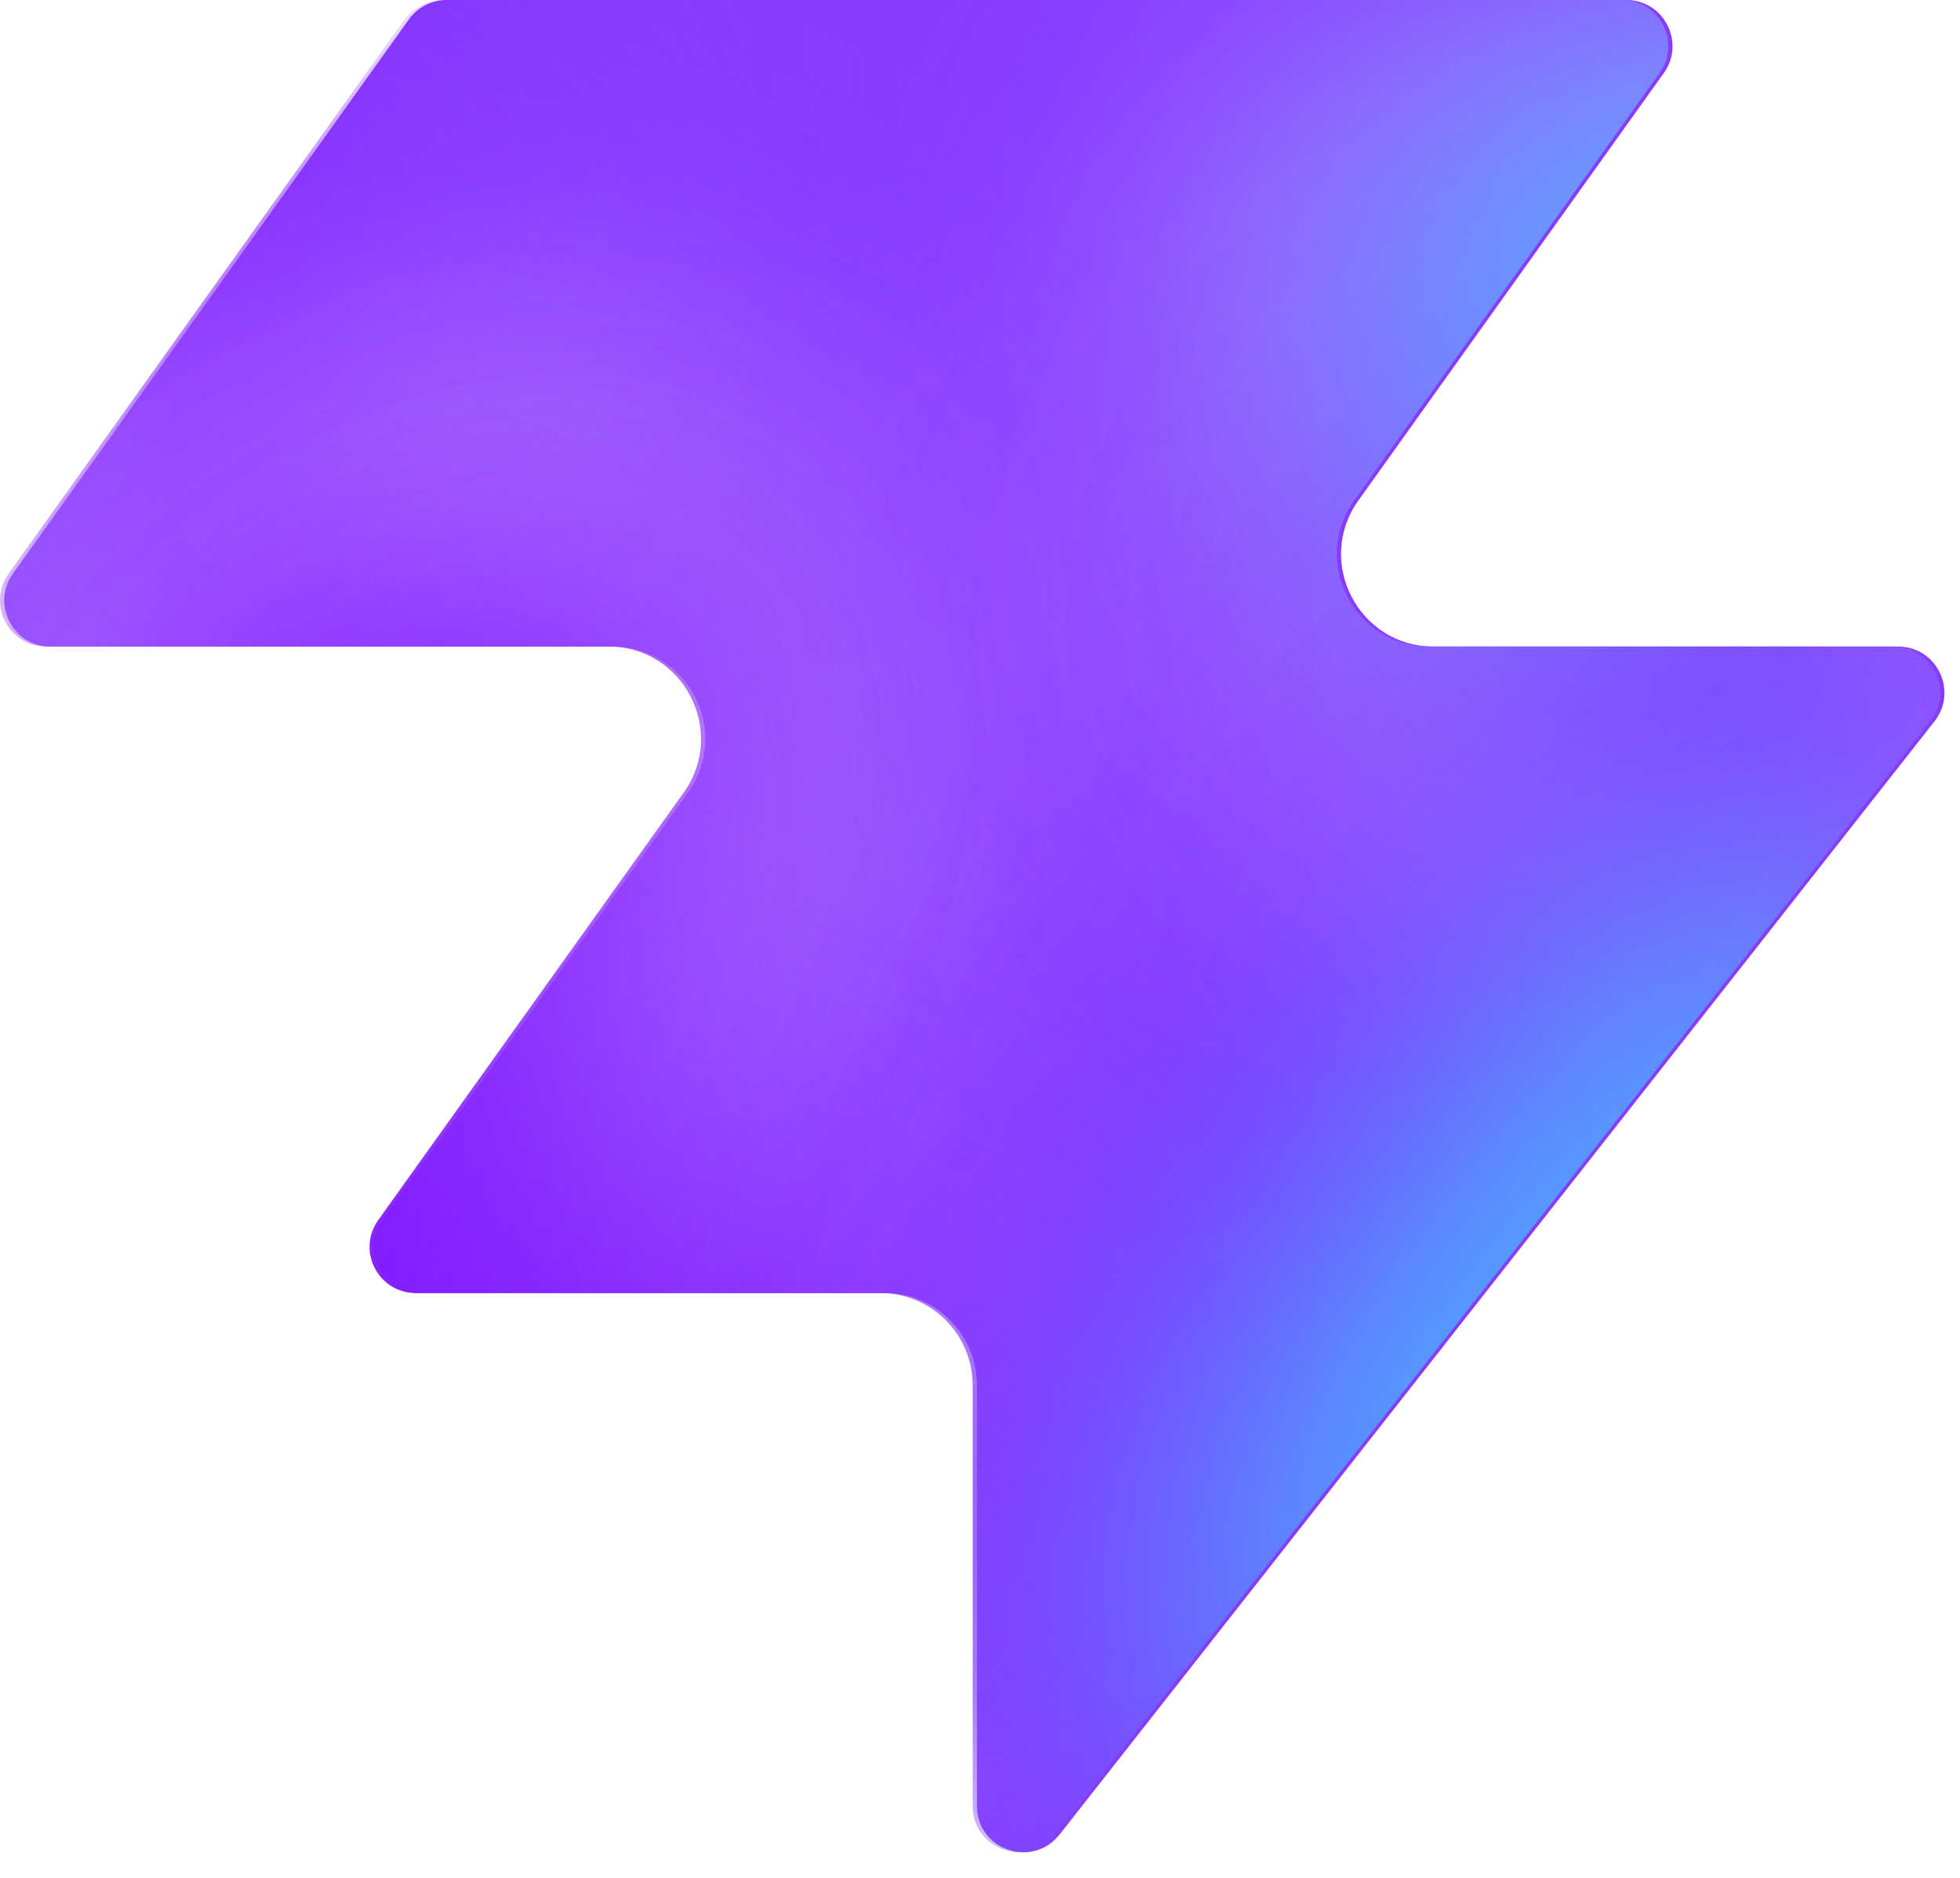
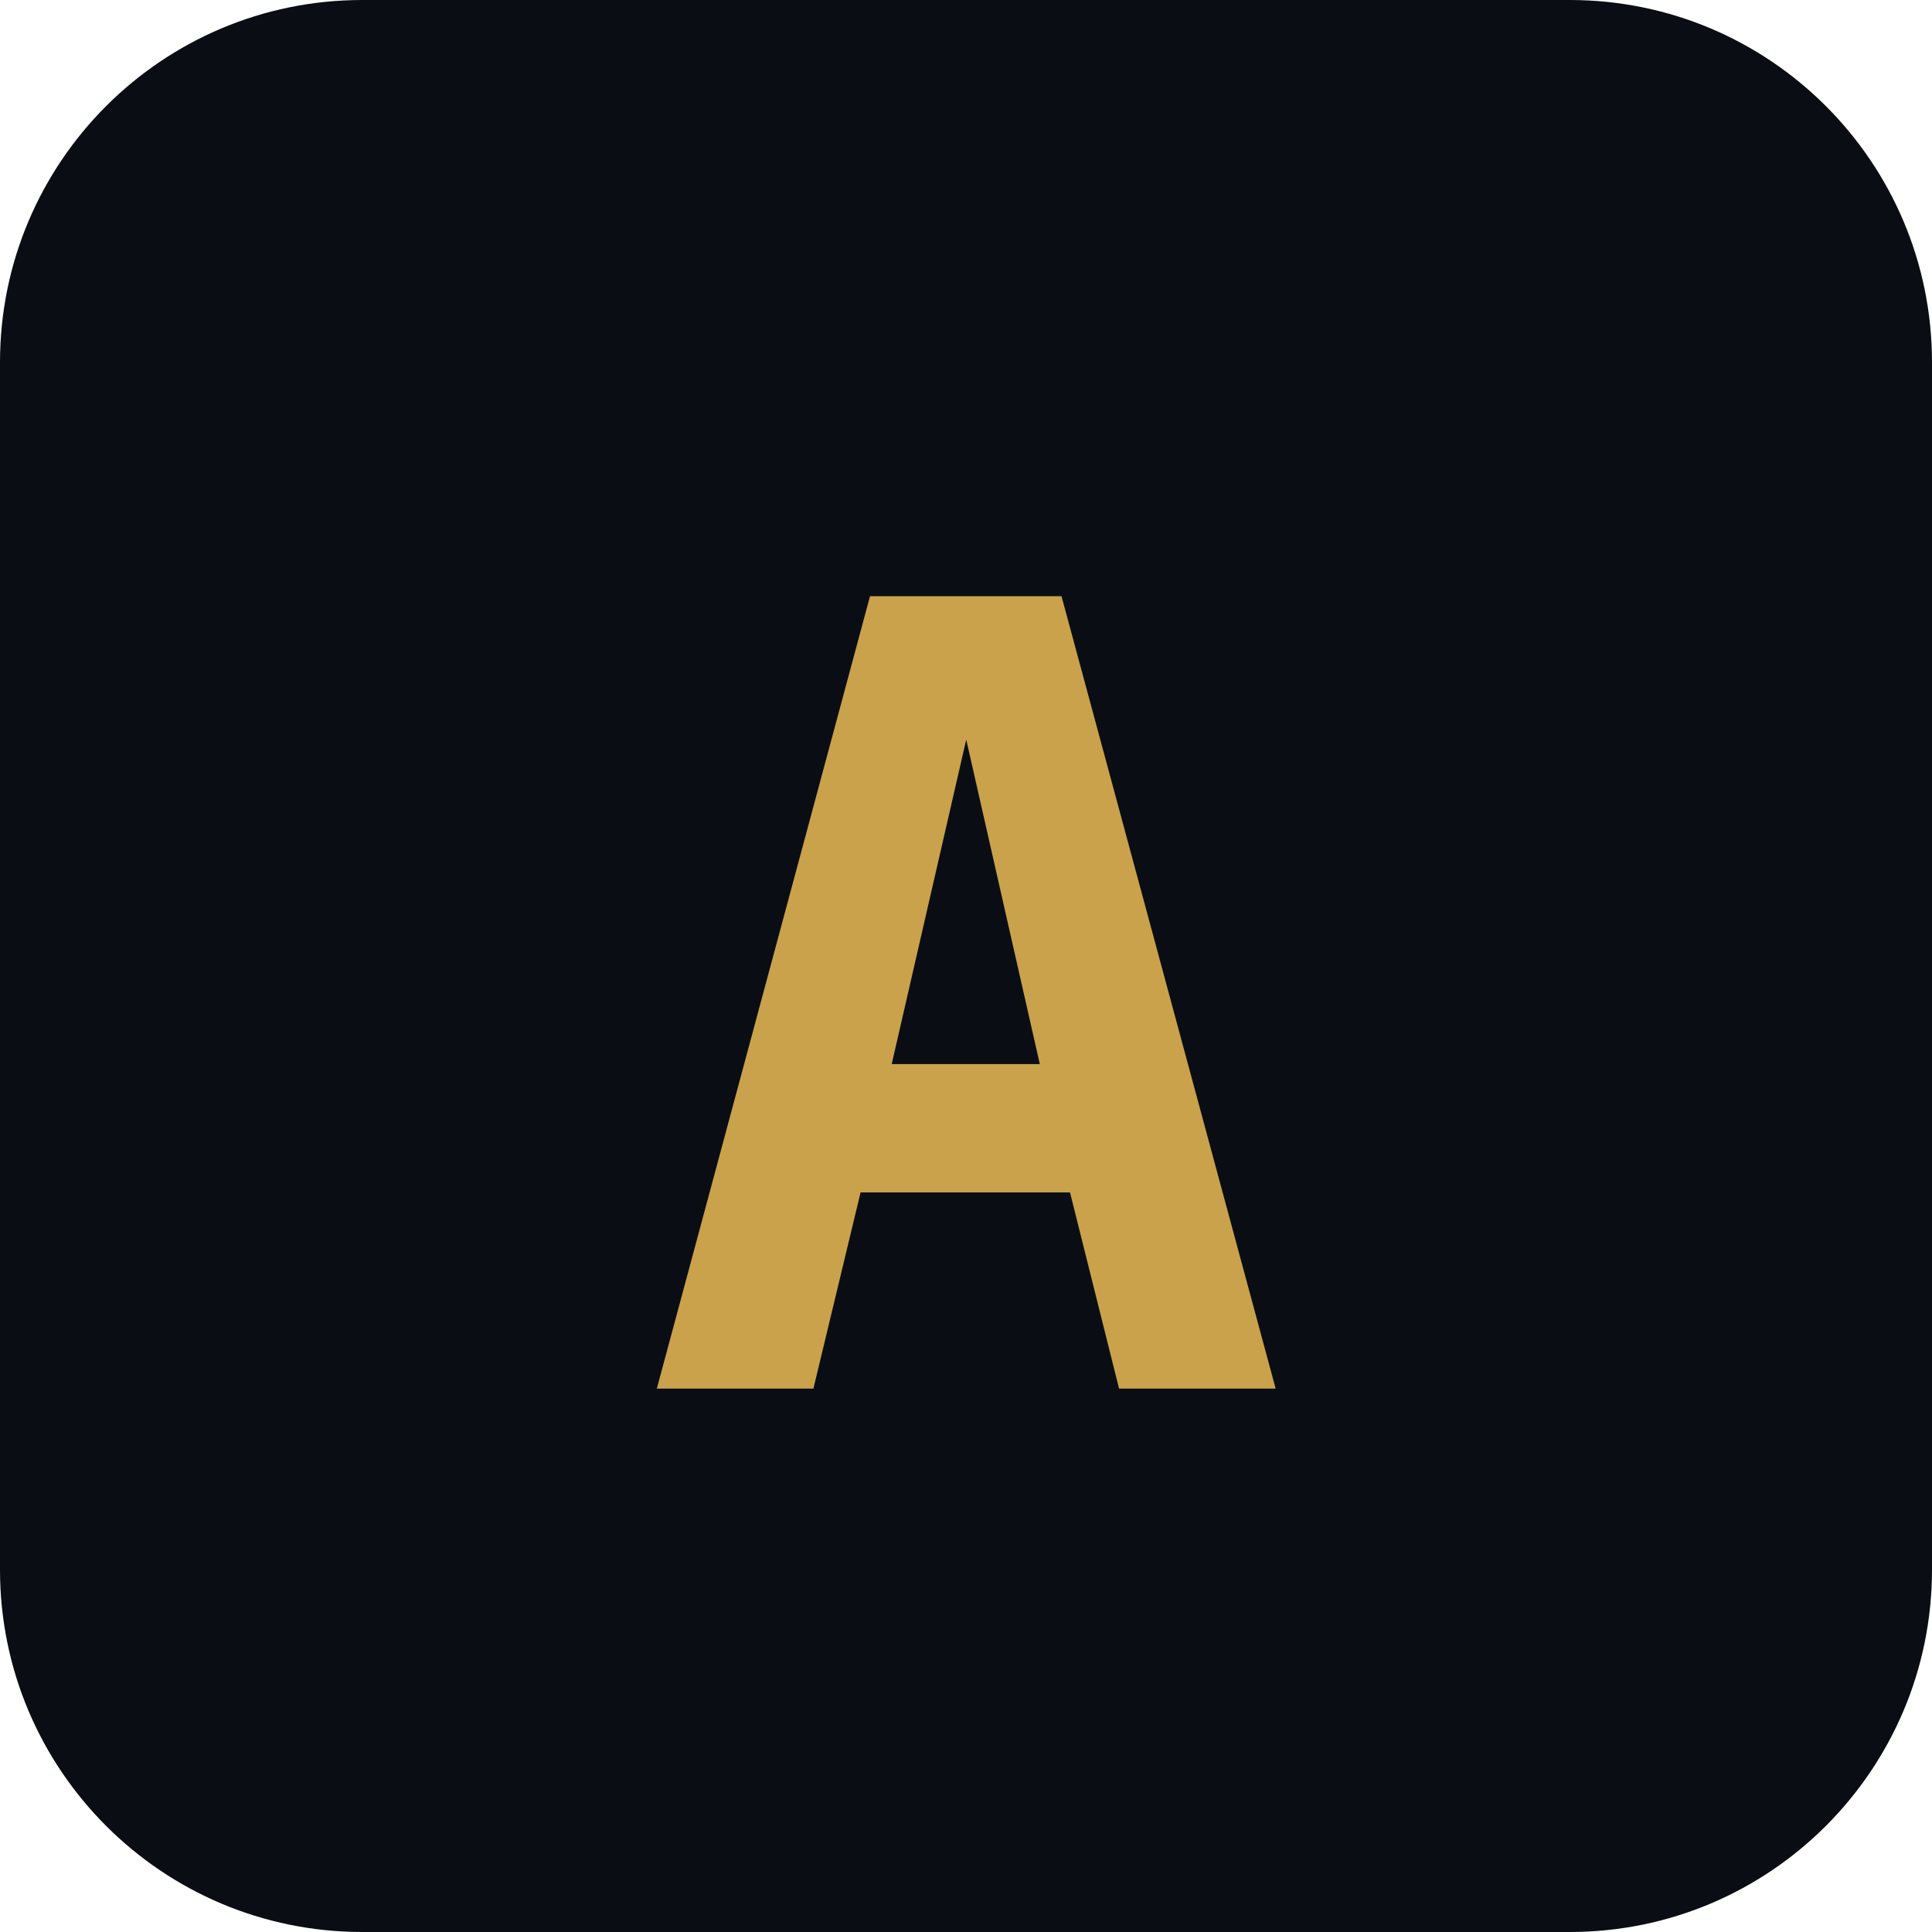
- <svg xmlns="http://www.w3.org/2000/svg" width="48" height="46" fill="none" viewBox="0 0 48 46">
-   <path fill="#863bff" d="M25.946 44.938c-.664.845-2.021.375-2.021-.698V33.937a2.26 2.26 0 0 0-2.262-2.262H10.287c-.92 0-1.456-1.04-.92-1.788l7.48-10.471c1.07-1.497 0-3.578-1.842-3.578H1.237c-.92 0-1.456-1.04-.92-1.788L10.013.474c.214-.297.556-.474.92-.474h28.894c.92 0 1.456 1.04.92 1.788l-7.48 10.471c-1.07 1.498 0 3.579 1.842 3.579h11.377c.943 0 1.473 1.088.89 1.83L25.947 44.94z" style="fill:#863bff;fill:color(display-p3 .525 .23 1);fill-opacity:1" />
-   <mask id="a" width="48" height="46" x="0" y="0" maskUnits="userSpaceOnUse" style="mask-type:alpha">
-     <path fill="#000" d="M25.842 44.938c-.664.844-2.021.375-2.021-.698V33.937a2.26 2.26 0 0 0-2.262-2.262H10.183c-.92 0-1.456-1.04-.92-1.788l7.48-10.471c1.07-1.498 0-3.579-1.842-3.579H1.133c-.92 0-1.456-1.04-.92-1.787L9.91.473c.214-.297.556-.474.92-.474h28.894c.92 0 1.456 1.04.92 1.788l-7.48 10.471c-1.07 1.498 0 3.578 1.842 3.578h11.377c.943 0 1.473 1.088.89 1.832L25.843 44.94z" style="fill:#000;fill-opacity:1" />
-   </mask>
-   <g mask="url(#a)">
-     <g filter="url(#b)">
-       <ellipse cx="5.508" cy="14.704" fill="#ede6ff" rx="5.508" ry="14.704" style="fill:#ede6ff;fill:color(display-p3 .927 .903 1);fill-opacity:1" transform="matrix(.00324 1 1 -.00324 -4.47 31.516)" />
-     </g>
-     <g filter="url(#c)">
-       <ellipse cx="10.399" cy="29.851" fill="#ede6ff" rx="10.399" ry="29.851" style="fill:#ede6ff;fill:color(display-p3 .927 .903 1);fill-opacity:1" transform="matrix(.00324 1 1 -.00324 -39.328 7.883)" />
-     </g>
-     <g filter="url(#d)">
-       <ellipse cx="5.508" cy="30.487" fill="#7e14ff" rx="5.508" ry="30.487" style="fill:#7e14ff;fill:color(display-p3 .492 .077 1);fill-opacity:1" transform="rotate(89.814 -25.913 -14.639)scale(1 -1)" />
-     </g>
-     <g filter="url(#e)">
-       <ellipse cx="5.508" cy="30.599" fill="#7e14ff" rx="5.508" ry="30.599" style="fill:#7e14ff;fill:color(display-p3 .492 .077 1);fill-opacity:1" transform="rotate(89.814 -32.644 -3.334)scale(1 -1)" />
-     </g>
-     <g filter="url(#f)">
-       <ellipse cx="5.508" cy="30.599" fill="#7e14ff" rx="5.508" ry="30.599" style="fill:#7e14ff;fill:color(display-p3 .492 .077 1);fill-opacity:1" transform="matrix(.00324 1 1 -.00324 -34.34 30.47)" />
-     </g>
-     <g filter="url(#g)">
-       <ellipse cx="14.072" cy="22.078" fill="#ede6ff" rx="14.072" ry="22.078" style="fill:#ede6ff;fill:color(display-p3 .927 .903 1);fill-opacity:1" transform="rotate(93.35 24.506 48.493)scale(-1 1)" />
-     </g>
-     <g filter="url(#h)">
-       <ellipse cx="3.47" cy="21.501" fill="#7e14ff" rx="3.47" ry="21.501" style="fill:#7e14ff;fill:color(display-p3 .492 .077 1);fill-opacity:1" transform="rotate(89.009 28.708 47.59)scale(-1 1)" />
-     </g>
-     <g filter="url(#i)">
-       <ellipse cx="3.47" cy="21.501" fill="#7e14ff" rx="3.47" ry="21.501" style="fill:#7e14ff;fill:color(display-p3 .492 .077 1);fill-opacity:1" transform="rotate(89.009 28.708 47.59)scale(-1 1)" />
-     </g>
-     <g filter="url(#j)">
-       <ellipse cx=".387" cy="8.972" fill="#7e14ff" rx="4.407" ry="29.108" style="fill:#7e14ff;fill:color(display-p3 .492 .077 1);fill-opacity:1" transform="rotate(39.51 .387 8.972)" />
-     </g>
-     <g filter="url(#k)">
-       <ellipse cx="47.523" cy="-6.092" fill="#7e14ff" rx="4.407" ry="29.108" style="fill:#7e14ff;fill:color(display-p3 .492 .077 1);fill-opacity:1" transform="rotate(37.892 47.523 -6.092)" />
-     </g>
-     <g filter="url(#l)">
-       <ellipse cx="41.412" cy="6.333" fill="#47bfff" rx="5.971" ry="9.665" style="fill:#47bfff;fill:color(display-p3 .28 .748 1);fill-opacity:1" transform="rotate(37.892 41.412 6.333)" />
-     </g>
-     <g filter="url(#m)">
-       <ellipse cx="-1.879" cy="38.332" fill="#7e14ff" rx="4.407" ry="29.108" style="fill:#7e14ff;fill:color(display-p3 .492 .077 1);fill-opacity:1" transform="rotate(37.892 -1.88 38.332)" />
-     </g>
-     <g filter="url(#n)">
-       <ellipse cx="-1.879" cy="38.332" fill="#7e14ff" rx="4.407" ry="29.108" style="fill:#7e14ff;fill:color(display-p3 .492 .077 1);fill-opacity:1" transform="rotate(37.892 -1.88 38.332)" />
-     </g>
-     <g filter="url(#o)">
-       <ellipse cx="35.651" cy="29.907" fill="#7e14ff" rx="4.407" ry="29.108" style="fill:#7e14ff;fill:color(display-p3 .492 .077 1);fill-opacity:1" transform="rotate(37.892 35.651 29.907)" />
-     </g>
-     <g filter="url(#p)">
-       <ellipse cx="38.418" cy="32.4" fill="#47bfff" rx="5.971" ry="15.297" style="fill:#47bfff;fill:color(display-p3 .28 .748 1);fill-opacity:1" transform="rotate(37.892 38.418 32.4)" />
-     </g>
-   </g>
-   <defs>
-     <filter id="b" width="60.045" height="41.654" x="-19.77" y="16.149" color-interpolation-filters="sRGB" filterUnits="userSpaceOnUse">
-       <feFlood flood-opacity="0" result="BackgroundImageFix" />
-       <feBlend in="SourceGraphic" in2="BackgroundImageFix" result="shape" />
-       <feGaussianBlur result="effect1_foregroundBlur_2002_17158" stdDeviation="7.659" />
-     </filter>
-     <filter id="c" width="90.34" height="51.437" x="-54.613" y="-7.533" color-interpolation-filters="sRGB" filterUnits="userSpaceOnUse">
-       <feFlood flood-opacity="0" result="BackgroundImageFix" />
-       <feBlend in="SourceGraphic" in2="BackgroundImageFix" result="shape" />
-       <feGaussianBlur result="effect1_foregroundBlur_2002_17158" stdDeviation="7.659" />
-     </filter>
-     <filter id="d" width="79.355" height="29.4" x="-49.64" y="2.03" color-interpolation-filters="sRGB" filterUnits="userSpaceOnUse">
-       <feFlood flood-opacity="0" result="BackgroundImageFix" />
-       <feBlend in="SourceGraphic" in2="BackgroundImageFix" result="shape" />
-       <feGaussianBlur result="effect1_foregroundBlur_2002_17158" stdDeviation="4.596" />
-     </filter>
-     <filter id="e" width="79.579" height="29.4" x="-45.045" y="20.029" color-interpolation-filters="sRGB" filterUnits="userSpaceOnUse">
-       <feFlood flood-opacity="0" result="BackgroundImageFix" />
-       <feBlend in="SourceGraphic" in2="BackgroundImageFix" result="shape" />
-       <feGaussianBlur result="effect1_foregroundBlur_2002_17158" stdDeviation="4.596" />
-     </filter>
-     <filter id="f" width="79.579" height="29.4" x="-43.513" y="21.178" color-interpolation-filters="sRGB" filterUnits="userSpaceOnUse">
-       <feFlood flood-opacity="0" result="BackgroundImageFix" />
-       <feBlend in="SourceGraphic" in2="BackgroundImageFix" result="shape" />
-       <feGaussianBlur result="effect1_foregroundBlur_2002_17158" stdDeviation="4.596" />
-     </filter>
-     <filter id="g" width="74.749" height="58.852" x="15.756" y="-17.901" color-interpolation-filters="sRGB" filterUnits="userSpaceOnUse">
-       <feFlood flood-opacity="0" result="BackgroundImageFix" />
-       <feBlend in="SourceGraphic" in2="BackgroundImageFix" result="shape" />
-       <feGaussianBlur result="effect1_foregroundBlur_2002_17158" stdDeviation="7.659" />
-     </filter>
-     <filter id="h" width="61.377" height="25.362" x="23.548" y="2.284" color-interpolation-filters="sRGB" filterUnits="userSpaceOnUse">
-       <feFlood flood-opacity="0" result="BackgroundImageFix" />
-       <feBlend in="SourceGraphic" in2="BackgroundImageFix" result="shape" />
-       <feGaussianBlur result="effect1_foregroundBlur_2002_17158" stdDeviation="4.596" />
-     </filter>
-     <filter id="i" width="61.377" height="25.362" x="23.548" y="2.284" color-interpolation-filters="sRGB" filterUnits="userSpaceOnUse">
-       <feFlood flood-opacity="0" result="BackgroundImageFix" />
-       <feBlend in="SourceGraphic" in2="BackgroundImageFix" result="shape" />
-       <feGaussianBlur result="effect1_foregroundBlur_2002_17158" stdDeviation="4.596" />
-     </filter>
-     <filter id="j" width="56.045" height="63.649" x="-27.636" y="-22.853" color-interpolation-filters="sRGB" filterUnits="userSpaceOnUse">
-       <feFlood flood-opacity="0" result="BackgroundImageFix" />
-       <feBlend in="SourceGraphic" in2="BackgroundImageFix" result="shape" />
-       <feGaussianBlur result="effect1_foregroundBlur_2002_17158" stdDeviation="4.596" />
-     </filter>
-     <filter id="k" width="54.814" height="64.646" x="20.116" y="-38.415" color-interpolation-filters="sRGB" filterUnits="userSpaceOnUse">
-       <feFlood flood-opacity="0" result="BackgroundImageFix" />
-       <feBlend in="SourceGraphic" in2="BackgroundImageFix" result="shape" />
-       <feGaussianBlur result="effect1_foregroundBlur_2002_17158" stdDeviation="4.596" />
-     </filter>
-     <filter id="l" width="33.541" height="35.313" x="24.641" y="-11.323" color-interpolation-filters="sRGB" filterUnits="userSpaceOnUse">
-       <feFlood flood-opacity="0" result="BackgroundImageFix" />
-       <feBlend in="SourceGraphic" in2="BackgroundImageFix" result="shape" />
-       <feGaussianBlur result="effect1_foregroundBlur_2002_17158" stdDeviation="4.596" />
-     </filter>
-     <filter id="m" width="54.814" height="64.646" x="-29.286" y="6.009" color-interpolation-filters="sRGB" filterUnits="userSpaceOnUse">
-       <feFlood flood-opacity="0" result="BackgroundImageFix" />
-       <feBlend in="SourceGraphic" in2="BackgroundImageFix" result="shape" />
-       <feGaussianBlur result="effect1_foregroundBlur_2002_17158" stdDeviation="4.596" />
-     </filter>
-     <filter id="n" width="54.814" height="64.646" x="-29.286" y="6.009" color-interpolation-filters="sRGB" filterUnits="userSpaceOnUse">
-       <feFlood flood-opacity="0" result="BackgroundImageFix" />
-       <feBlend in="SourceGraphic" in2="BackgroundImageFix" result="shape" />
-       <feGaussianBlur result="effect1_foregroundBlur_2002_17158" stdDeviation="4.596" />
-     </filter>
-     <filter id="o" width="54.814" height="64.646" x="8.244" y="-2.416" color-interpolation-filters="sRGB" filterUnits="userSpaceOnUse">
-       <feFlood flood-opacity="0" result="BackgroundImageFix" />
-       <feBlend in="SourceGraphic" in2="BackgroundImageFix" result="shape" />
-       <feGaussianBlur result="effect1_foregroundBlur_2002_17158" stdDeviation="4.596" />
-     </filter>
-     <filter id="p" width="39.409" height="43.623" x="18.713" y="10.588" color-interpolation-filters="sRGB" filterUnits="userSpaceOnUse">
-       <feFlood flood-opacity="0" result="BackgroundImageFix" />
-       <feBlend in="SourceGraphic" in2="BackgroundImageFix" result="shape" />
-       <feGaussianBlur result="effect1_foregroundBlur_2002_17158" stdDeviation="4.596" />
-     </filter>
-   </defs>
+ <svg xmlns="http://www.w3.org/2000/svg" viewBox="0 0 32 32">
+   <rect width="32" height="32" rx="6" fill="#0a0e14" />
+   <text x="16" y="23" font-family="'JetBrains Mono', ui-monospace, monospace" font-size="18" font-weight="600" fill="#c9a24b" text-anchor="middle">A</text>
</svg>
